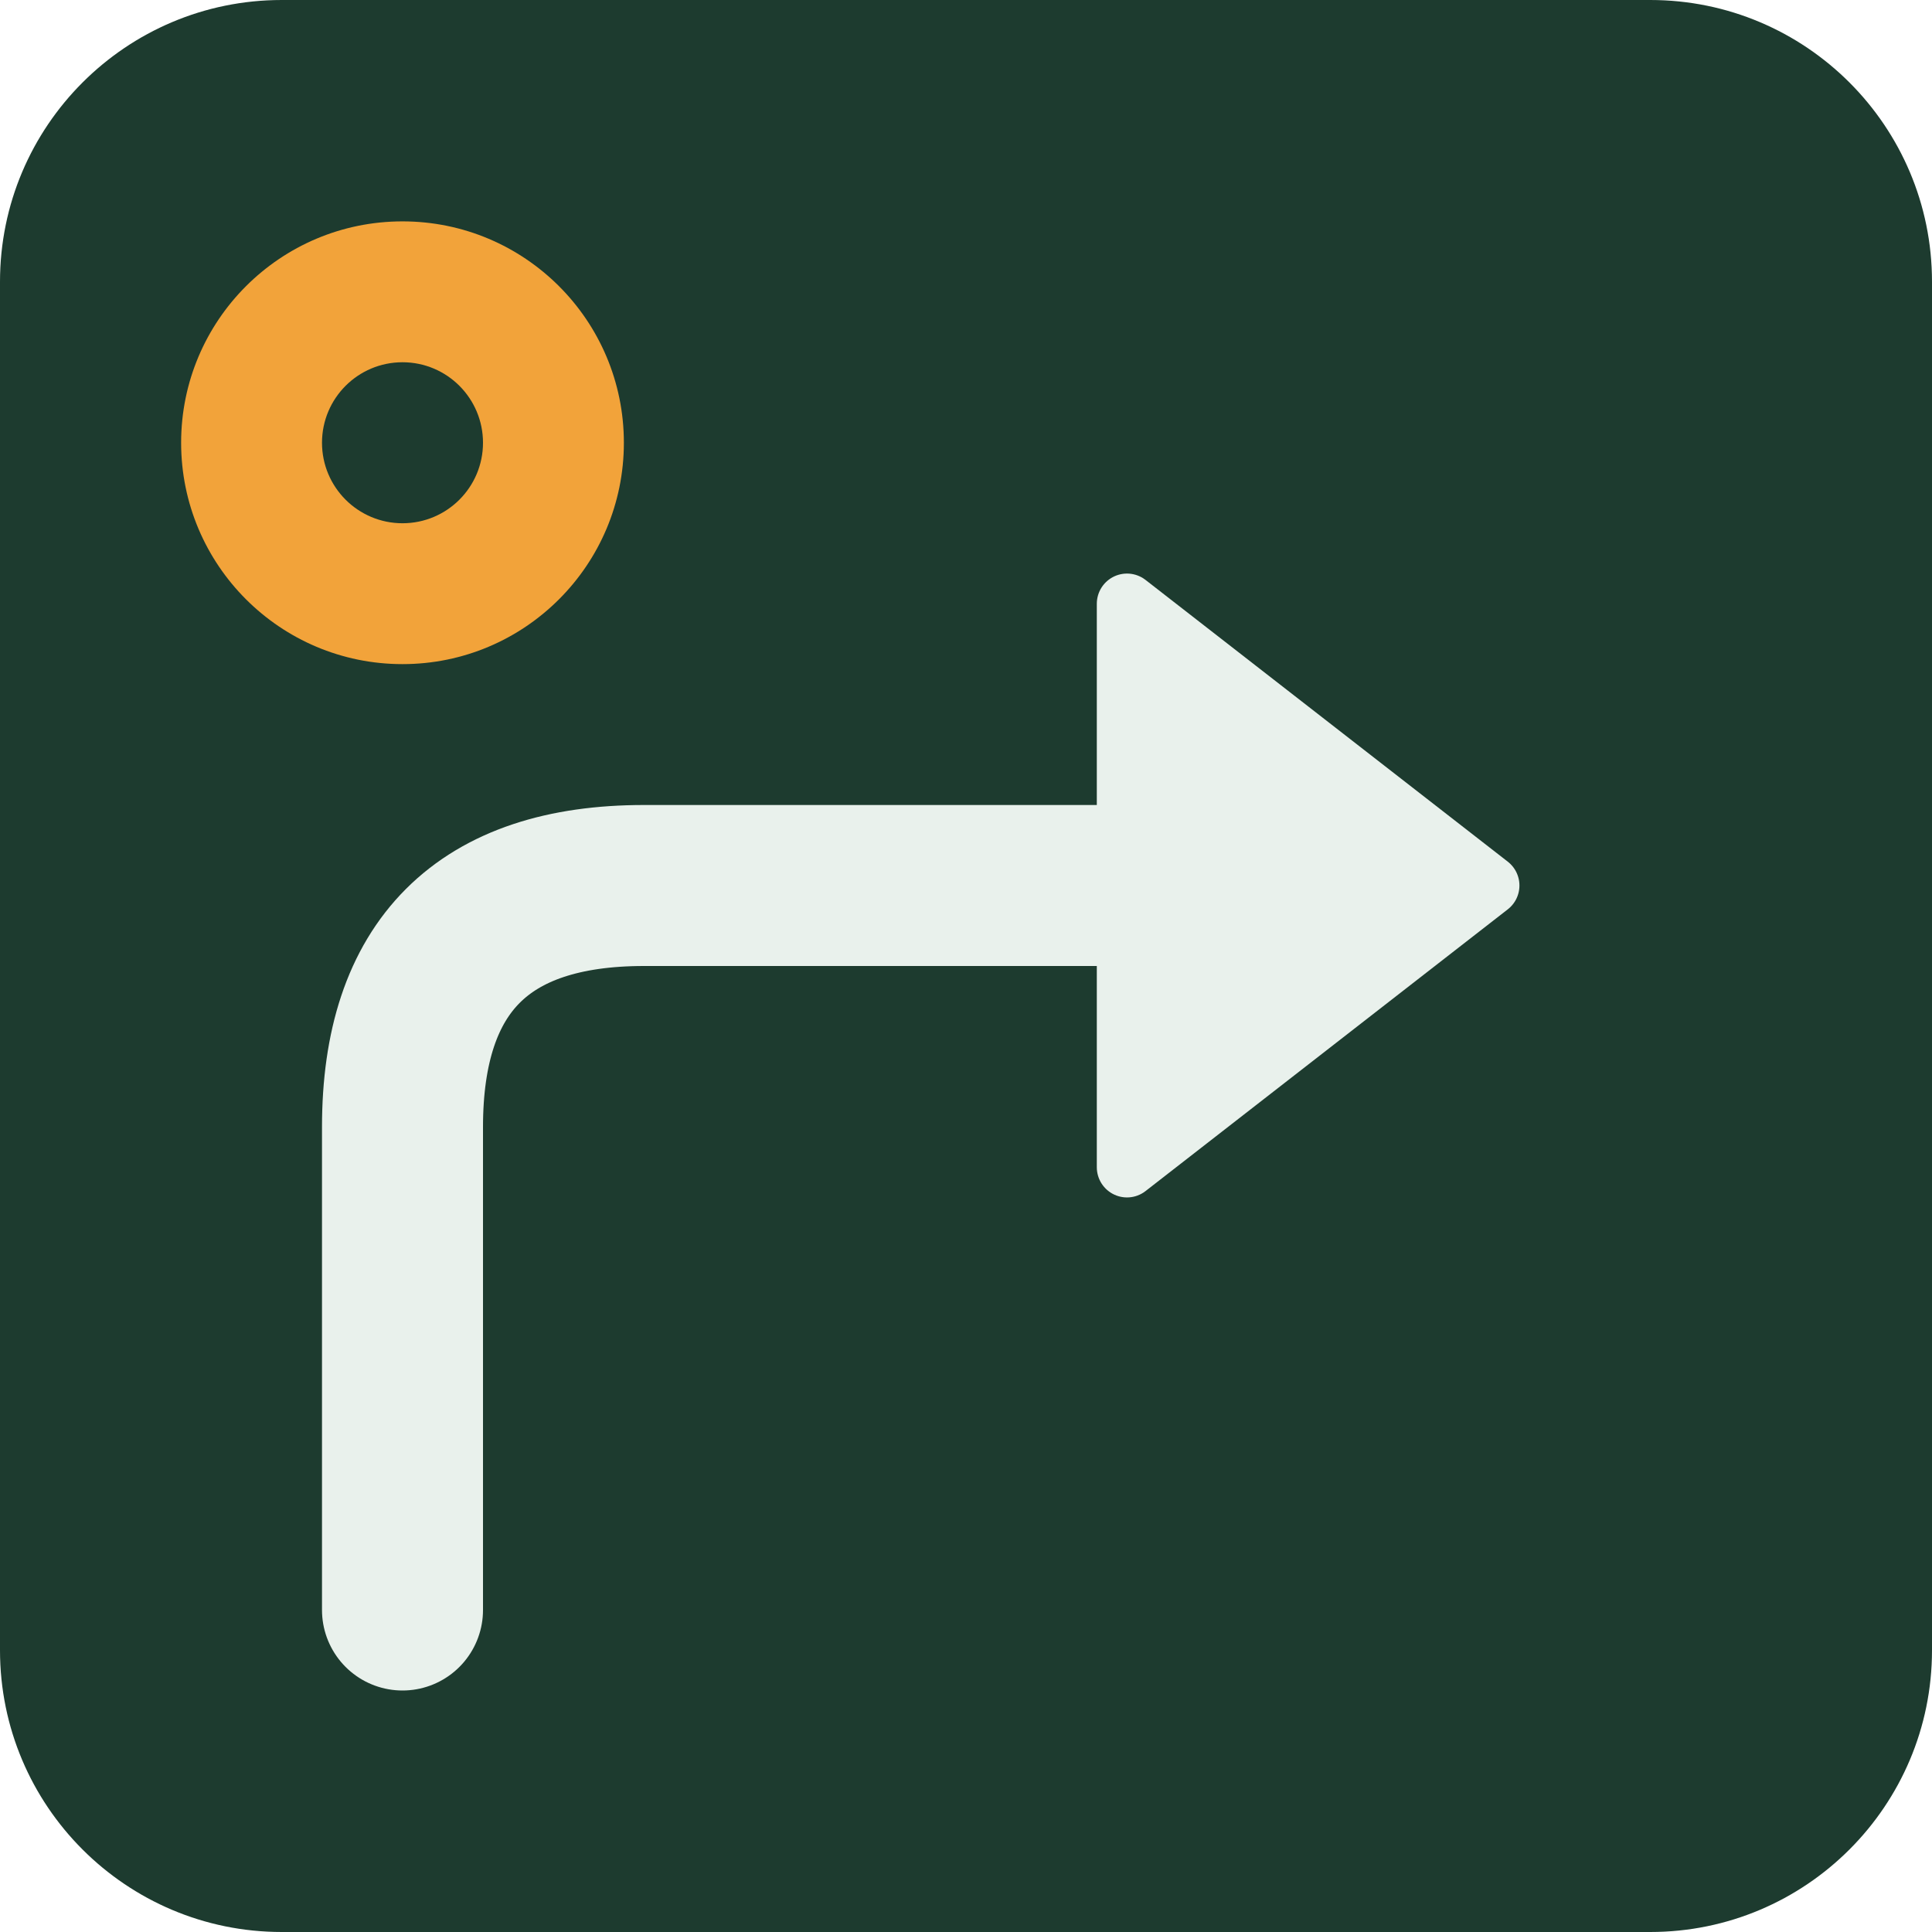
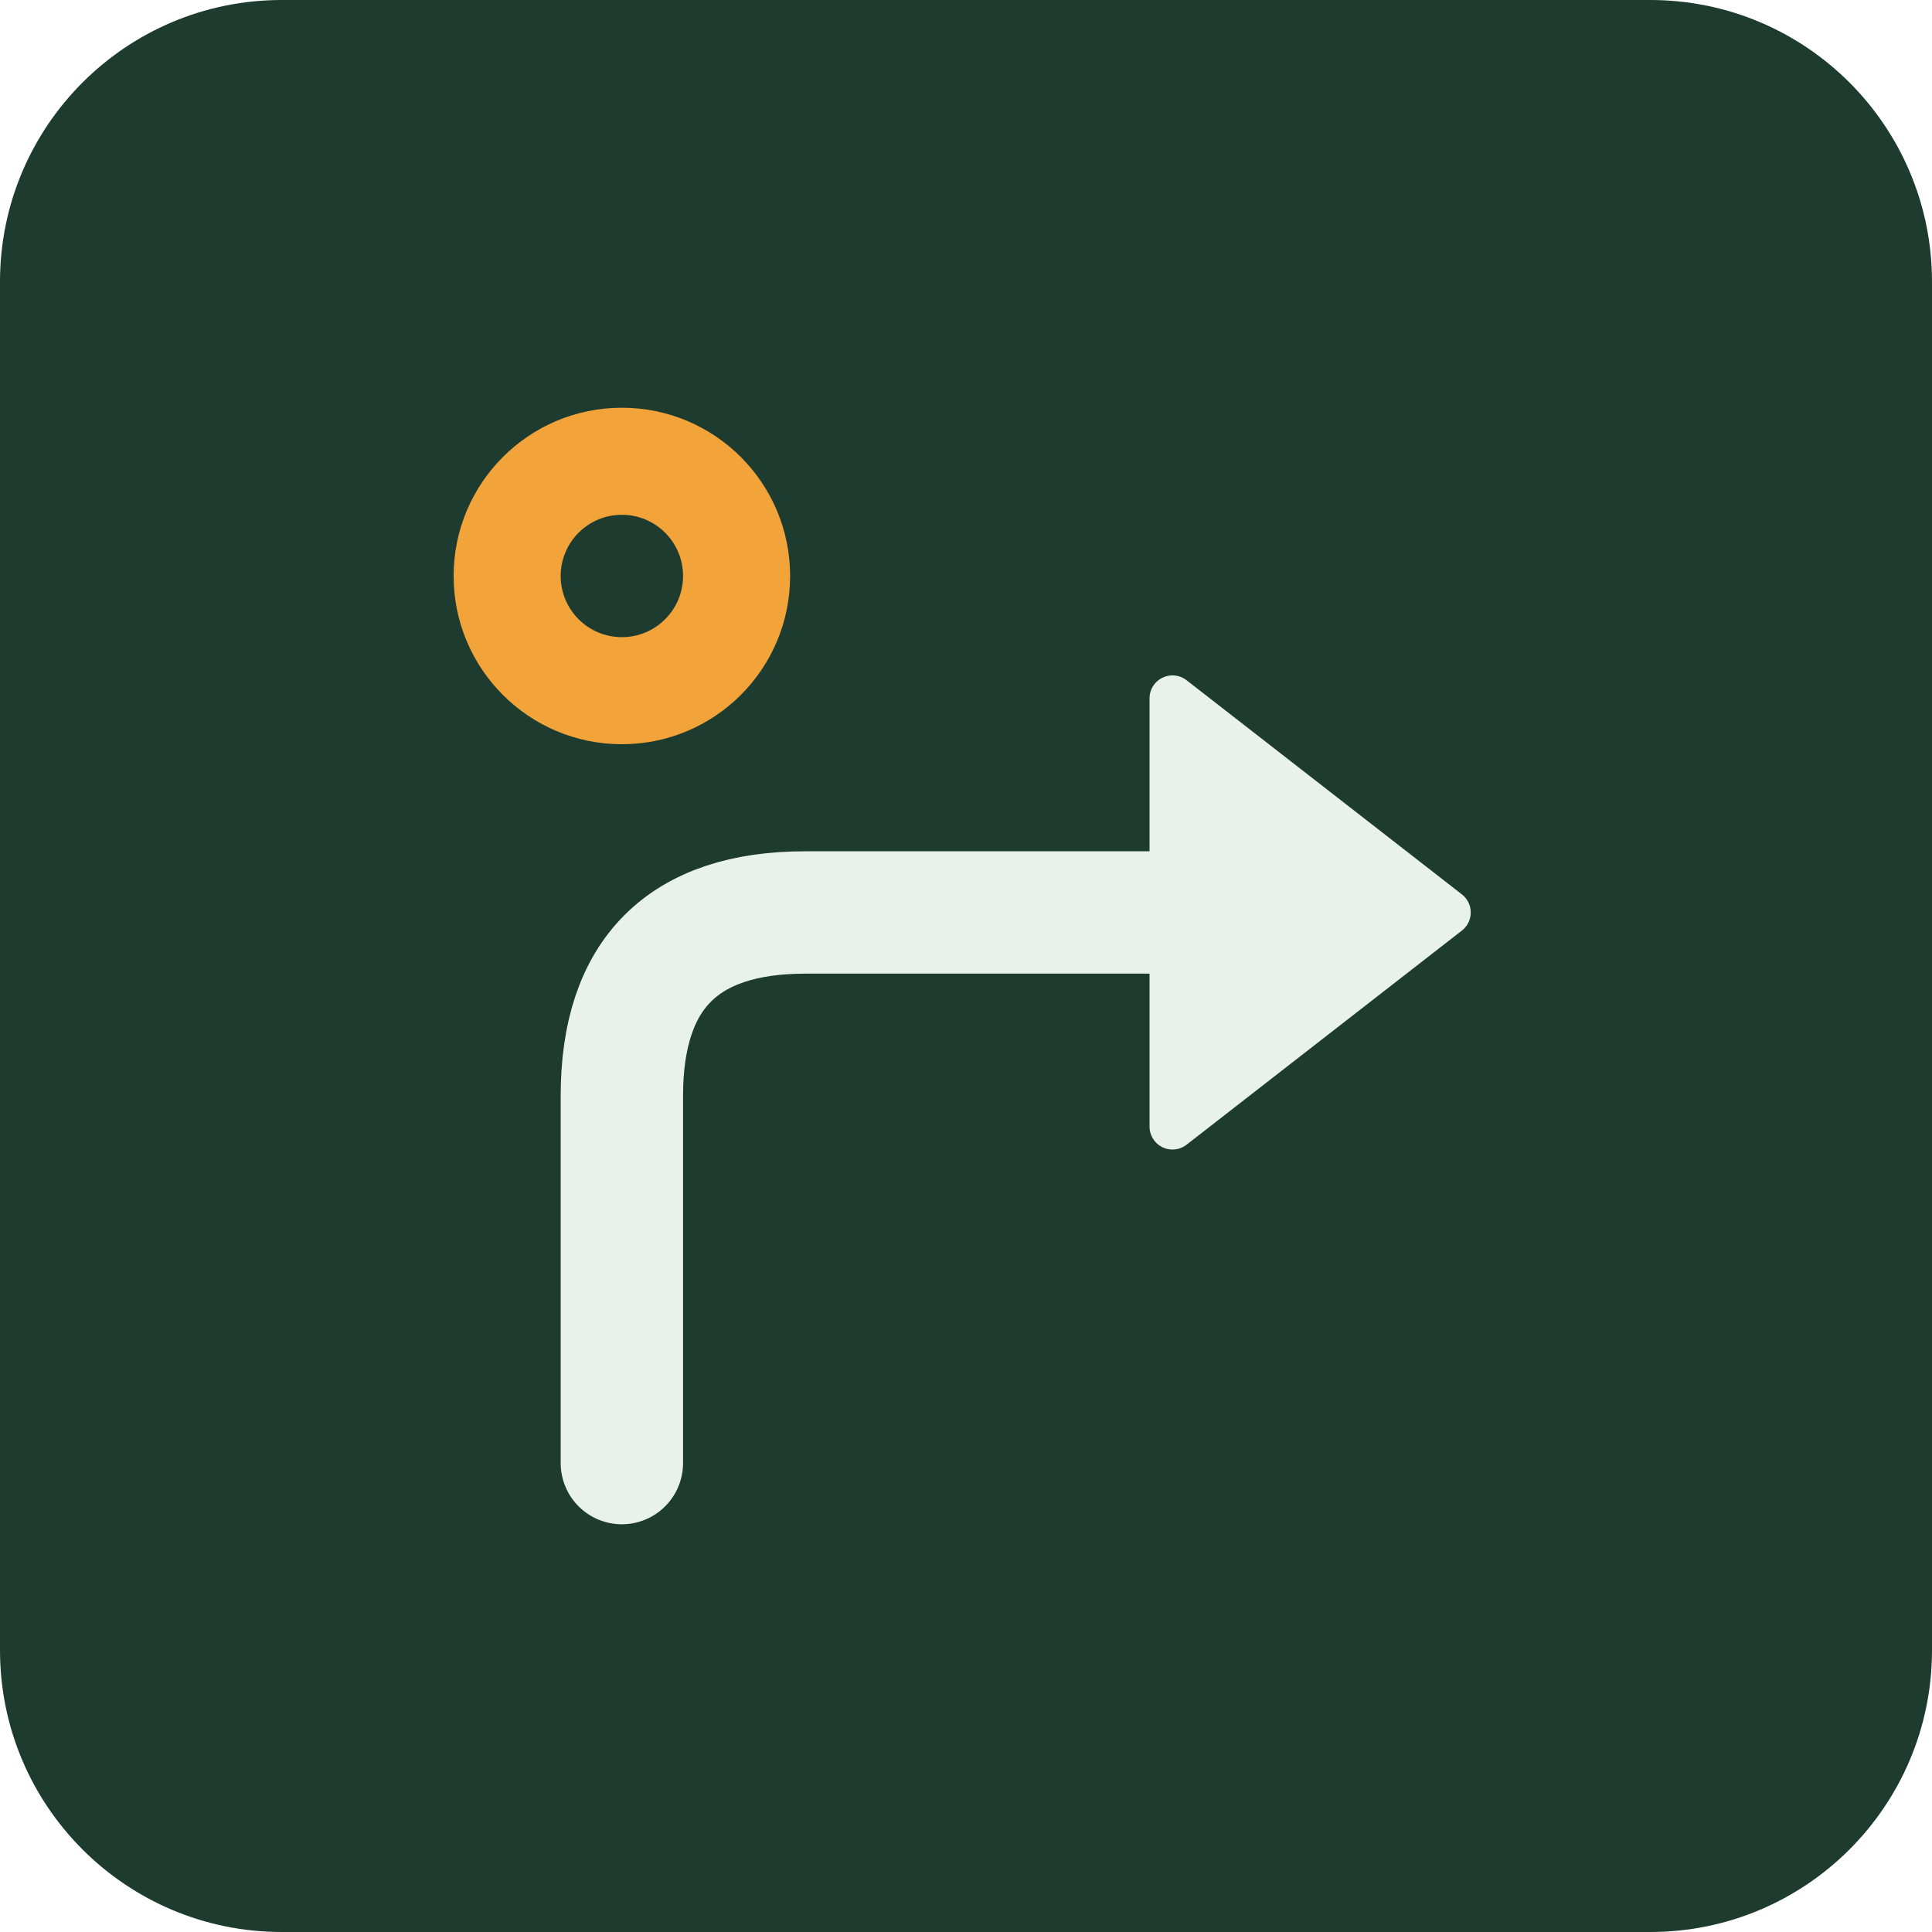
<svg xmlns="http://www.w3.org/2000/svg" viewBox="0 0 192 192">
  <rect width="192" height="192" rx="28" fill="#1d3b2f" />
-   <path d="M40 160 L40 112 Q40 88 64 88 L118 88" fill="none" stroke="#e9f1ec" stroke-width="16" stroke-linecap="round" stroke-linejoin="round" />
-   <path d="M112 60 L148 88 L112 116 Z" fill="#e9f1ec" stroke="#e9f1ec" stroke-width="6" stroke-linejoin="round" />
-   <circle cx="40" cy="44" r="22" fill="#f2a33a" />
-   <circle cx="40" cy="44" r="8" fill="#1d3b2f" />
+   <g transform="translate(96 96) scale(0.76) translate(-85 -95)">
+     <path d="M40 160 L40 112 Q40 88 64 88 L118 88" fill="none" stroke="#e9f1ec" stroke-width="16" stroke-linecap="round" stroke-linejoin="round" />
+     <path d="M112 60 L148 88 L112 116 Z" fill="#e9f1ec" stroke="#e9f1ec" stroke-width="6" stroke-linejoin="round" />
+     <circle cx="40" cy="44" r="22" fill="#f2a33a" />
+     <circle cx="40" cy="44" r="8" fill="#1d3b2f" />
+   </g>
</svg>
